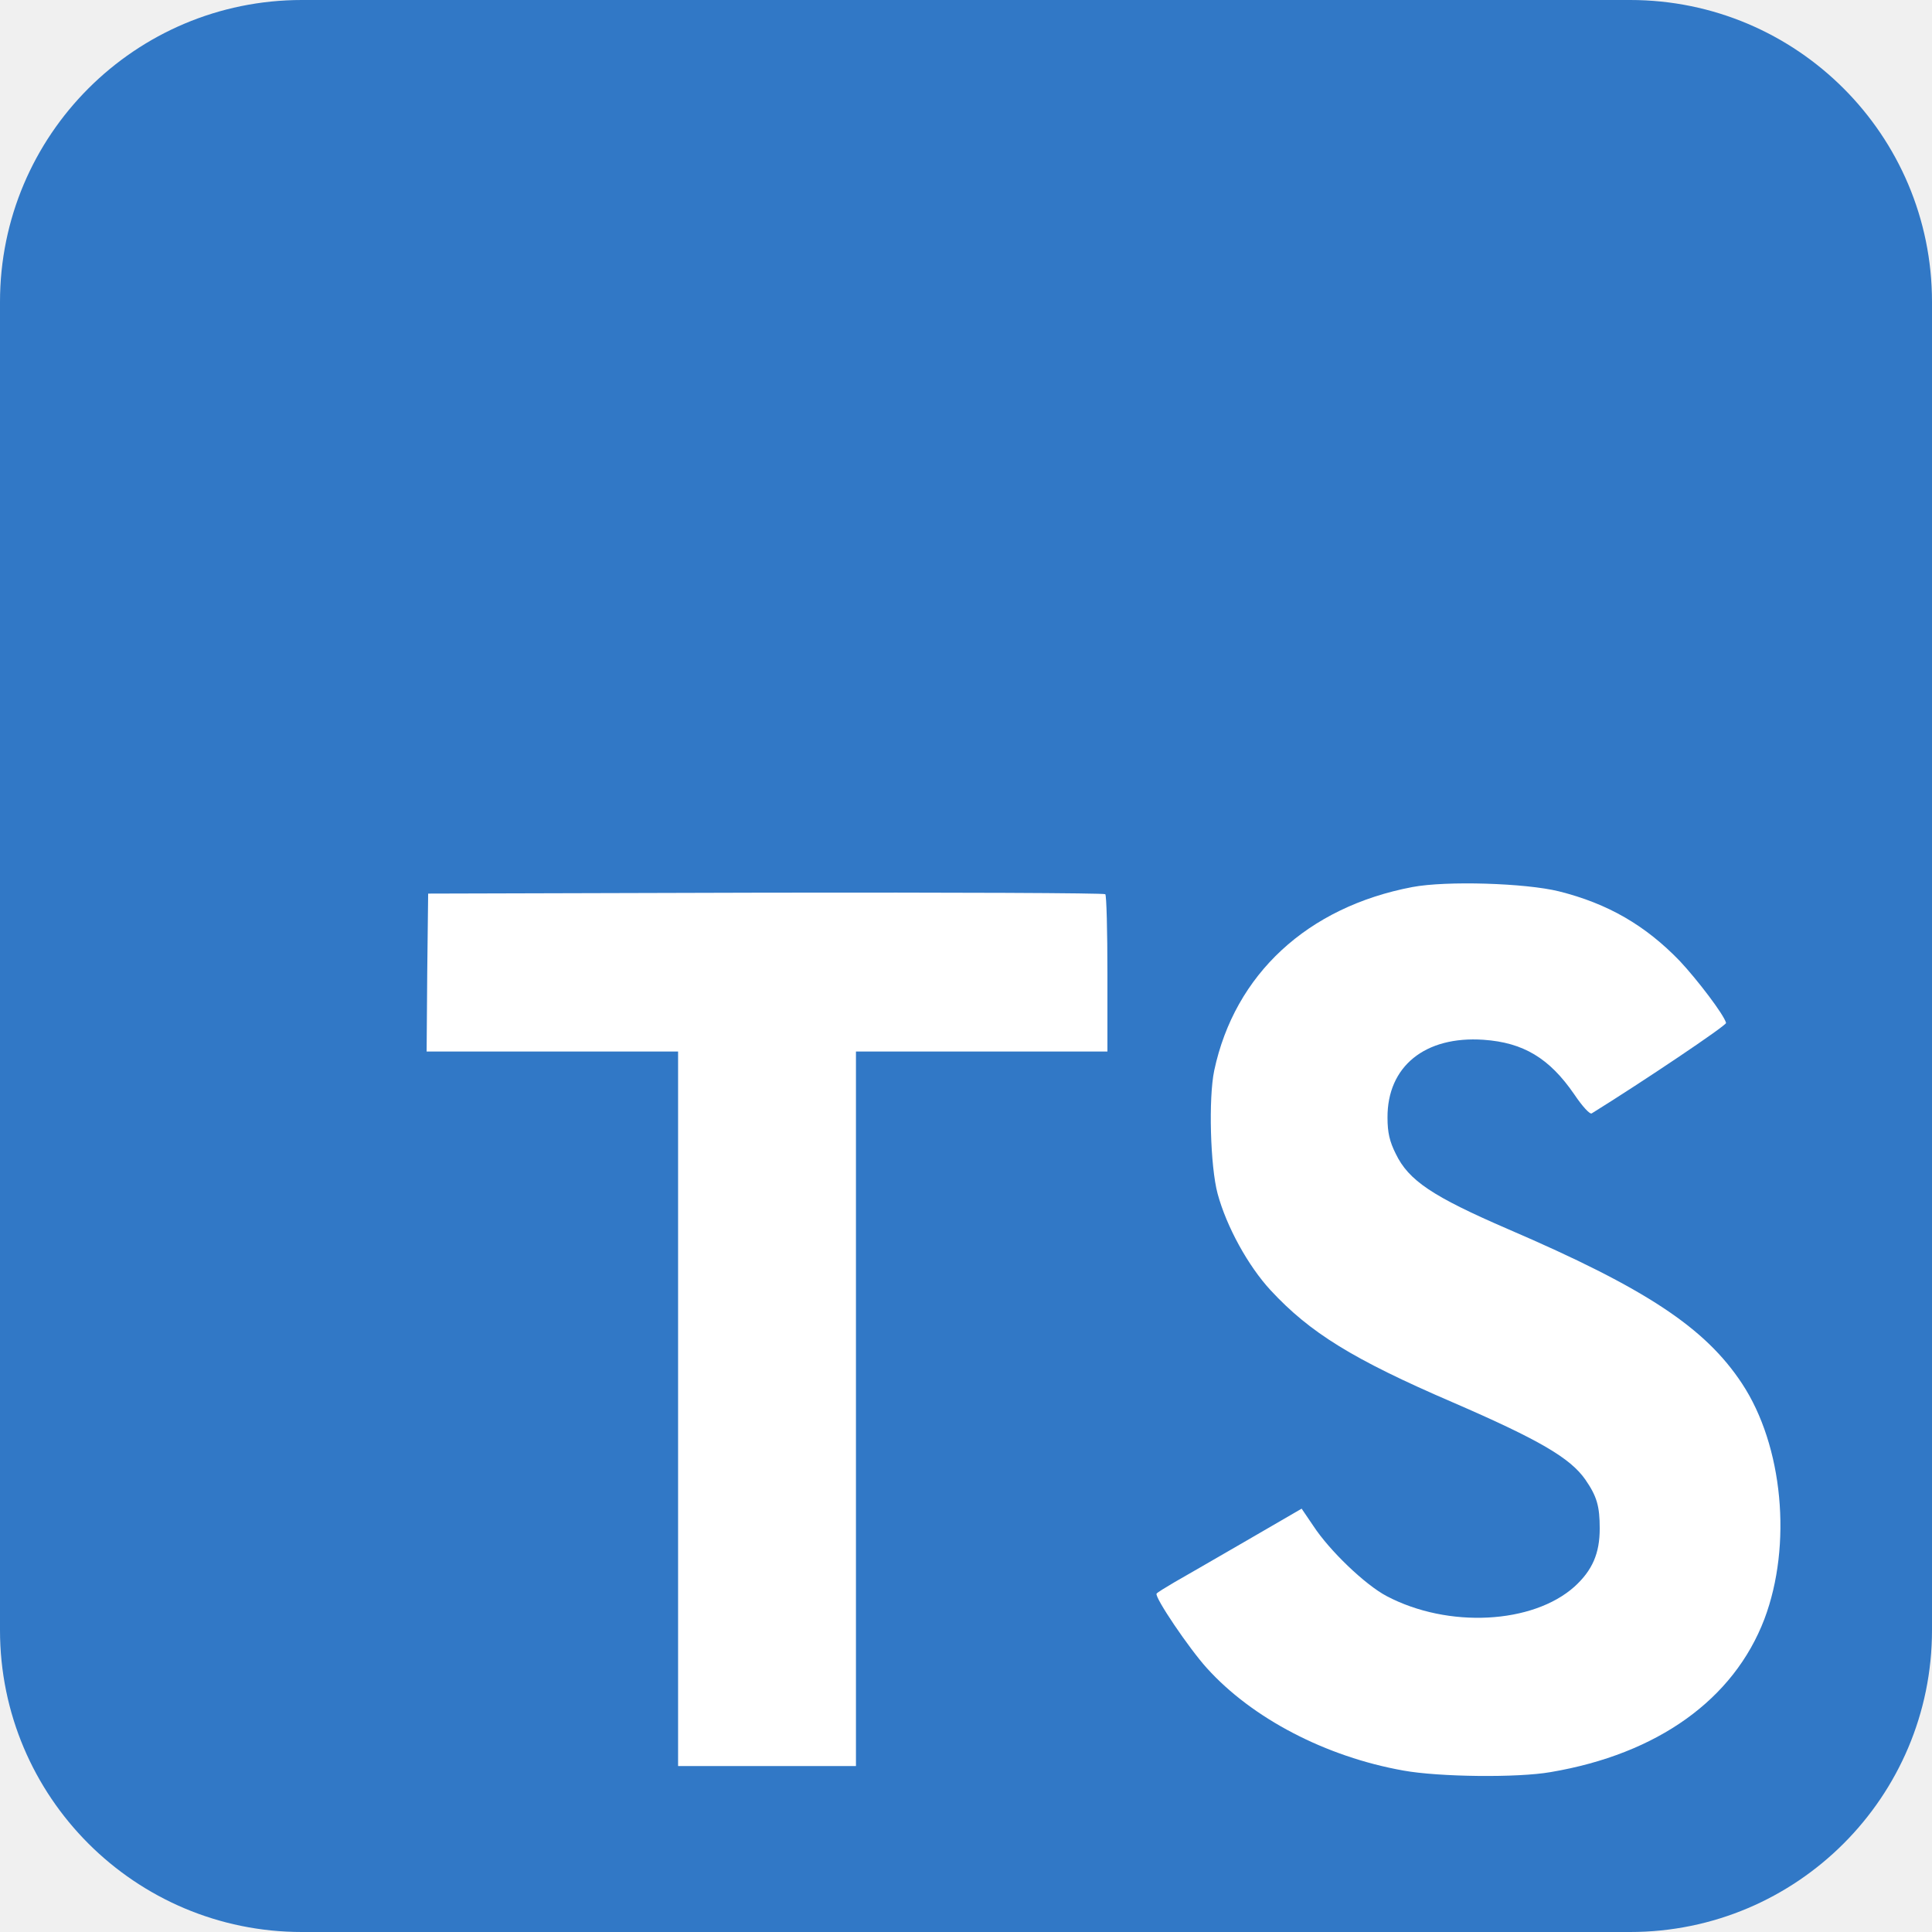
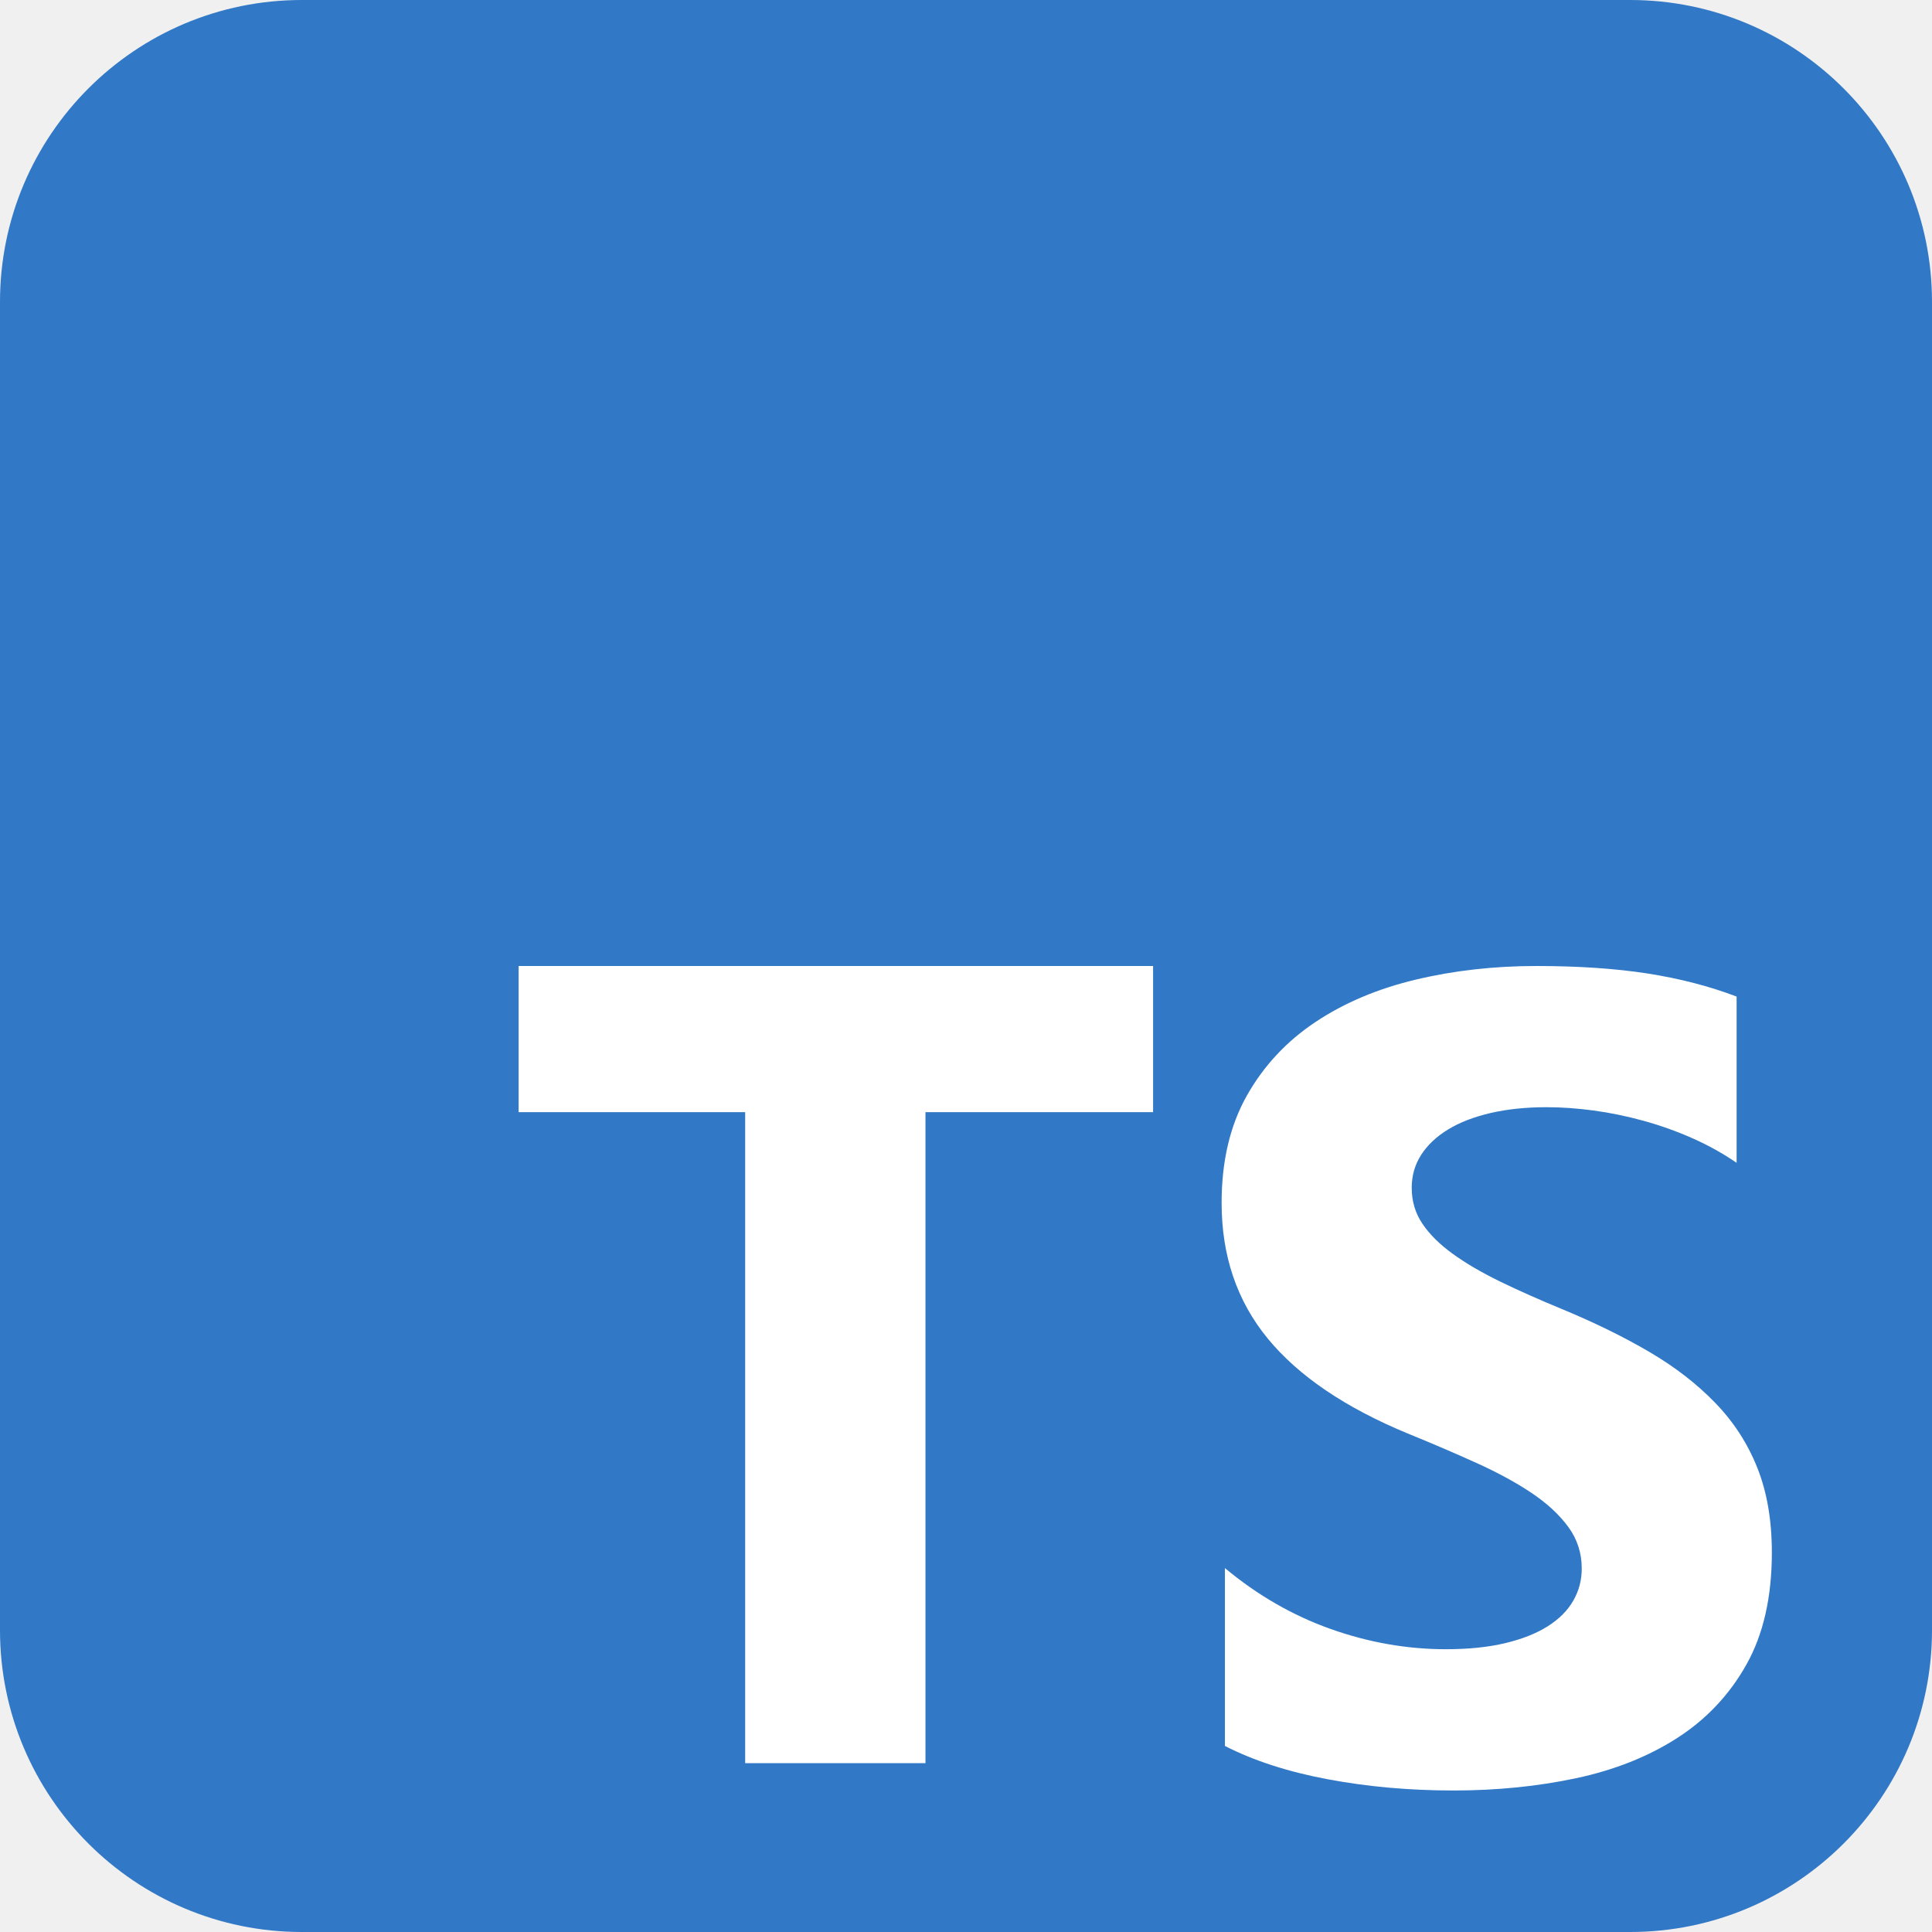
<svg xmlns="http://www.w3.org/2000/svg" width="256" height="256" title="TypeScript" viewBox="0 0 256 256" fill="none">
  <rect width="256" height="256" rx="40" fill="#3178C6" />
-   <path d="M56.611 128.849L56.53 139.333H73.19H89.85L89.85 186.673V234.012H101.635H113.419V186.673L113.419 139.333H130.079H146.739V129.052C146.739 123.363 146.618 118.609 146.455 118.487C146.333 118.325 126.056 118.243 101.472 118.284L56.733 118.406L56.611 128.849Z" fill="white" />
-   <path d="M206.567 118.108C213.068 119.734 218.026 122.619 222.577 127.332C224.934 129.852 228.428 134.444 228.713 135.541C228.794 135.866 217.66 143.343 210.915 147.528C210.671 147.691 209.695 146.634 208.598 145.009C205.307 140.214 201.853 138.141 196.57 137.776C188.809 137.247 183.811 141.311 183.852 148.097C183.852 150.088 184.136 151.266 184.949 152.892C186.655 156.427 189.825 158.54 199.781 162.847C218.107 170.731 225.949 175.932 230.826 183.327C236.271 191.576 237.49 204.742 233.792 214.535C229.729 225.181 219.651 232.414 205.469 234.812C201.081 235.584 190.678 235.462 185.965 234.609C175.684 232.78 165.932 227.701 159.918 221.037C157.561 218.436 152.969 211.65 153.254 211.162C153.375 211 154.432 210.35 155.61 209.659C156.748 209.009 161.056 206.53 165.119 204.173L172.474 199.906L174.018 202.182C176.172 205.473 180.885 209.984 183.73 211.487C191.897 215.795 203.113 215.185 208.639 210.228C210.996 208.074 211.971 205.839 211.971 202.548C211.971 199.581 211.605 198.281 210.061 196.046C208.07 193.202 204.007 190.804 192.466 185.806C179.26 180.117 173.571 176.582 168.37 170.974C165.363 167.724 162.518 162.522 161.34 158.174C160.365 154.558 160.121 145.496 160.893 141.839C163.615 129.08 173.246 120.181 187.143 117.539C191.654 116.686 202.137 117.011 206.567 118.108Z" fill="white" />
+   <path d="m248.83 257.92m-96.04-110.55v-19.37h-84.07v19.37h30.02v86.26h23.89v-86.26zm9.52 83.98q5.78 2.95 13.67 4.42 7.9 1.48 16.64 1.48 8.52 0 16.19-1.62 7.67-1.63 13.45-5.35 5.78-3.72 9.15-9.72 3.37-6 3.37-14.84 0-6.41-1.93-11.24-1.92-4.82-5.56-8.58-3.63-3.76-8.7-6.74-5.08-2.98-11.45-5.63-4.67-1.92-8.37-3.72-3.71-1.81-6.3-3.69-2.59-1.88-4-3.98-1.41-2.1-1.41-4.75 0-2.43 1.26-4.38 1.26-1.95 3.56-3.35 2.29-1.4 5.63-2.18 3.33-0.77 7.41-0.77 2.96 0 6.26 0.44 3.3 0.45 6.63 1.37 3.33 0.92 6.48 2.32 3.15 1.4 5.82 3.24v-22.03q-5.41-2.06-11.82-3.06-6.41-0.99-14.71-0.99-8.44 0-16 1.81-7.56 1.8-13.3 5.63-5.74 3.83-9.08 9.76-3.33 5.93-3.33 14.18 0 10.54 6.11 17.98 6.11 7.44 18.56 12.59 4.89 1.99 9.12 3.91 4.22 1.91 7.29 3.97 3.08 2.07 4.86 4.5 1.78 2.43 1.78 5.52 0 2.29-1.12 4.24-1.11 1.95-3.37 3.39-2.26 1.43-5.63 2.24-3.37 0.81-7.89 0.81-7.7 0-15.26-2.68-7.56-2.69-14.01-8.07z" fill="#FFFFFF" />
</svg>
